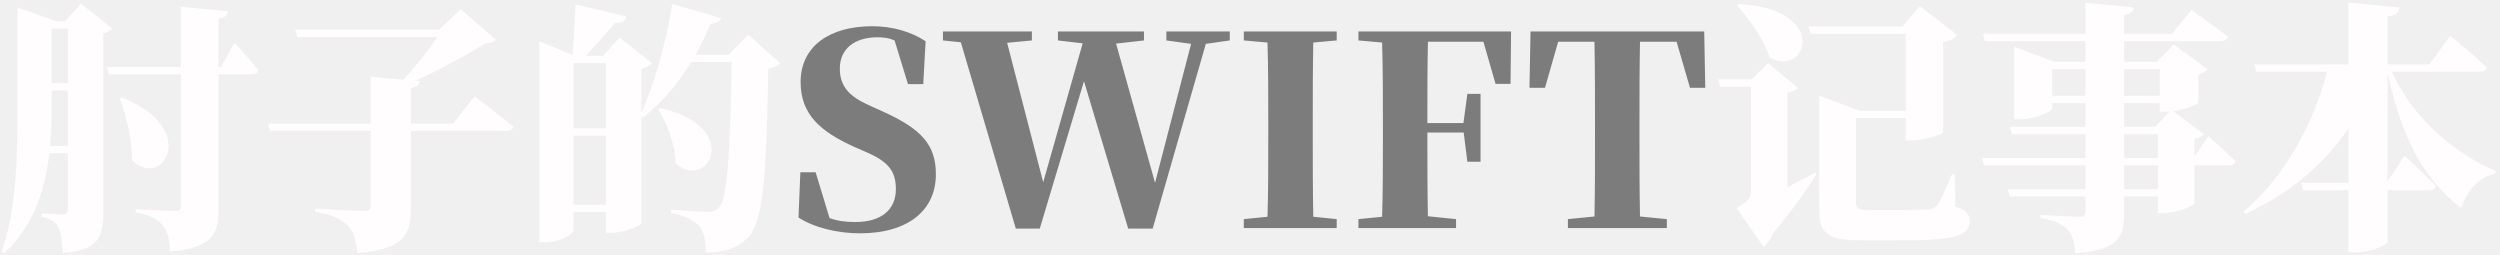
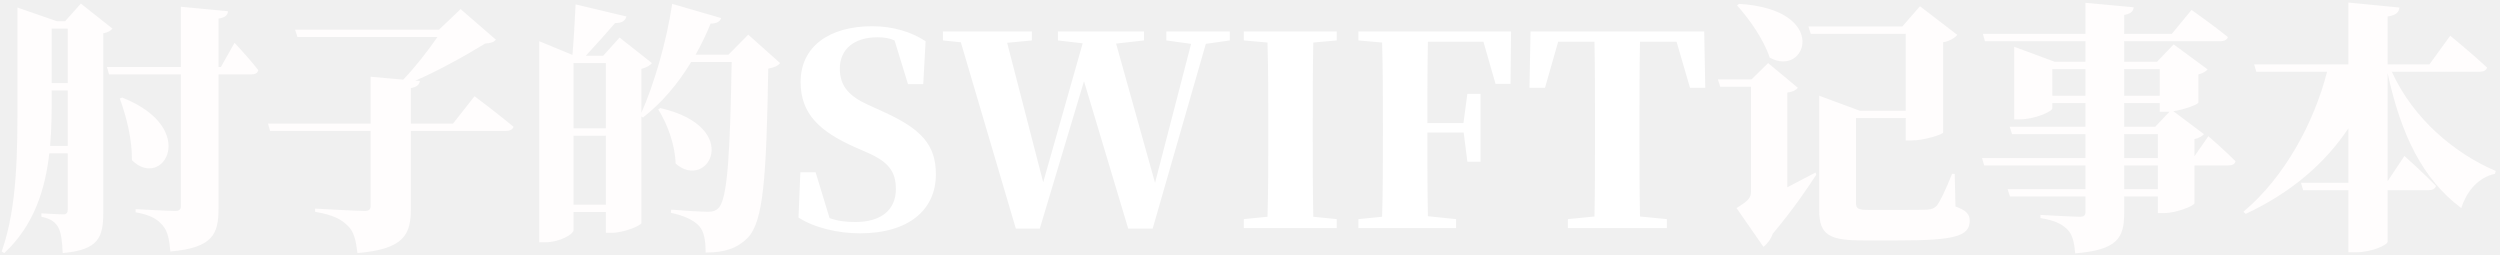
<svg xmlns="http://www.w3.org/2000/svg" width="570" height="58" viewBox="0 0 570 58" fill="none">
  <path d="M11.42 33.28C11.78 29.38 11.78 25.54 11.78 22.12V20.62H15.44V33.28H11.42ZM15.44 6.52V18.94H11.78V6.52H15.44ZM18.44 0.82L14.84 4.84H12.98L3.98 1.72V22.12C3.98 33.58 4.1 46.9 0.38 57.34L0.98 57.7C7.82 51.34 10.34 43 11.24 34.96H15.44V47.74C15.44 48.46 15.26 48.88 14.36 48.88C13.4 48.88 9.44 48.64 9.44 48.64V49.42C11.78 49.9 12.68 50.74 13.34 51.94C13.94 53.08 14.18 55.06 14.3 57.7C22.46 56.98 23.54 54.1 23.54 48.58V7.6C24.62 7.42 25.28 6.94 25.64 6.52L18.44 0.82ZM27.32 22.48C28.82 26.62 30.14 31.72 30.08 36.52C37.1 43.48 45.68 29.32 27.86 22.24L27.32 22.48ZM50.36 15.28H49.82V4.24C51.32 4 51.92 3.46 51.98 2.56L41.24 1.54V15.28H24.38L24.86 16.96H41.24V47.02C41.24 47.74 40.88 48.1 39.92 48.1C38.36 48.1 30.92 47.68 30.92 47.68V48.4C34.52 49.06 35.9 50.02 37.04 51.34C38.24 52.66 38.6 54.58 38.84 57.34C48.5 56.5 49.82 53.38 49.82 47.62V16.96H57.32C58.16 16.96 58.76 16.66 58.88 16C57.08 13.6 53.48 9.76 53.48 9.76L50.36 15.28ZM103.28 28.18H93.68V20.08C95 19.84 95.6 19.36 95.72 18.46L94.7 18.4C100.28 15.94 106.1 12.7 110.6 9.94C111.92 9.82 112.58 9.64 113.06 9.04L105.02 2.08L100.1 6.76H67.28L67.82 8.44H99.74C97.76 11.32 94.76 15.22 91.94 18.16L84.5 17.5V28.18H61.1L61.58 29.86H84.5V46.96C84.5 47.74 84.14 48.1 83.12 48.1C81.38 48.1 71.84 47.56 71.84 47.56V48.28C76.16 49.06 77.78 50.02 79.22 51.4C80.72 52.78 81.14 54.76 81.5 57.7C92.12 56.8 93.68 53.5 93.68 47.56V29.86H115.28C116.18 29.86 116.9 29.56 117.08 28.9C113.72 26.08 108.2 21.94 108.2 21.94L103.28 28.18ZM130.76 46.66V30.94H138.14V46.66H130.76ZM138.14 14.38V29.26H130.76V14.38H138.14ZM170.6 7.9L166.1 12.46H158.6C159.86 10.24 161 7.9 162.02 5.38C163.4 5.38 164.18 4.9 164.42 4.12L153.26 0.88C151.94 9.7 149.06 19.36 146.24 25.72V15.7C147.44 15.4 148.22 14.92 148.64 14.38L141.26 8.56L137.54 12.7H133.58C135.74 10.36 138.44 7.36 140.24 5.26C141.68 5.26 142.52 4.84 142.82 3.76L131.24 1C131.06 4.42 130.82 9.16 130.52 12.52L122.96 9.4V55.24H124.22C127.7 55.24 130.76 53.38 130.76 52.48V48.34H138.14V53.08H139.46C142.28 53.08 146.18 51.4 146.24 50.86V26.56L146.6 26.8C150.8 23.5 154.46 19.3 157.58 14.14H166.82C166.46 34.54 165.92 45.58 163.76 47.5C163.16 48.04 162.56 48.28 161.54 48.28C159.98 48.28 155.9 48.04 153.02 47.8L152.96 48.52C156.08 49.18 158.3 50.26 159.44 51.58C160.52 52.78 160.88 54.76 160.88 57.58C165.38 57.58 168.14 56.56 170.48 54.22C174.02 50.56 174.74 40.84 175.16 15.64C176.6 15.4 177.38 14.98 177.86 14.38L170.6 7.9ZM150.08 24.94C152.18 28.3 153.92 32.98 154.04 37.3C161.42 43.72 169.52 29.02 150.56 24.64L150.08 24.94ZM396.052 1.24C398.812 4.3 402.052 8.86 403.492 13.12C411.832 17.86 417.412 2.14 396.472 0.88L396.052 1.24ZM413.932 39.34C411.772 40.48 409.552 41.62 407.512 42.7V21.1C408.952 20.92 409.552 20.44 409.912 20.02L403.132 14.38L399.352 18.1H391.672L392.212 19.78H399.232V43.6C399.232 45.04 398.752 45.7 395.932 47.44L402.052 56.26C402.832 55.72 403.672 54.7 404.212 53.26C408.952 47.62 412.372 42.52 414.112 39.82L413.932 39.34ZM445.672 39.64H445.072C443.572 43.36 442.432 45.76 441.592 46.9C440.992 47.5 440.392 47.74 439.372 47.8C438.232 47.86 435.952 47.86 433.672 47.86H425.992C423.712 47.86 423.172 47.56 423.172 46.36V26.92H434.512V32.02H435.892C438.712 32.02 442.972 30.64 443.032 30.22V9.64C444.712 9.34 445.732 8.56 446.272 7.96L437.752 1.42L433.732 6.04H412.312L412.852 7.72H434.512V25.24H424.012L414.772 21.82V47.92C414.772 53.62 417.112 54.82 424.852 54.82H432.772C445.732 54.82 449.092 53.86 449.092 50.32C449.092 48.88 448.372 47.98 445.852 47.08L445.672 39.64ZM491.992 43.12H484.312V37.72H491.992V43.12ZM484.312 30.58H491.992V36.04H484.312V30.58ZM484.312 23.5H492.412V25.48H493.972C494.212 25.48 494.392 25.48 494.632 25.48L491.392 28.9H484.312V23.5ZM467.932 21.82V15.76H475.492V21.82H467.932ZM492.412 15.76V21.82H484.312V15.76H492.412ZM500.332 35.62V31.72C501.472 31.48 502.132 31 502.492 30.58L495.532 25.36C498.172 24.94 501.172 23.8 501.232 23.38V16.96C502.312 16.72 502.972 16.24 503.332 15.82L495.592 10.12L491.812 14.08H484.312V9.4H506.212C507.112 9.4 507.772 9.1 507.952 8.44C504.772 5.86 499.672 2.26 499.672 2.26L495.172 7.72H484.312V3.4C485.812 3.16 486.412 2.56 486.472 1.66L475.492 0.64V7.72H452.092L452.572 9.4H475.492V14.08H468.472L459.232 10.66V27.22H460.432C463.912 27.22 467.932 25.42 467.932 24.7V23.5H475.492V28.9H458.212L458.752 30.58H475.492V36.04H451.912L452.392 37.72H475.492V43.12H457.732L458.272 44.8H475.492V48.4C475.492 49.12 475.132 49.42 474.172 49.42C472.672 49.42 465.232 49 465.232 49V49.72C468.892 50.32 470.212 51.22 471.352 52.3C472.552 53.5 472.912 55.24 473.152 57.76C482.872 56.98 484.312 54.16 484.312 48.58V44.8H491.992V48.58H493.432C496.252 48.58 500.272 46.9 500.332 46.36V37.72H508.072C508.912 37.72 509.572 37.42 509.692 36.76C507.472 34.48 503.512 31.06 503.512 31.06L500.332 35.62ZM565.312 16.36C566.212 16.36 566.872 16.06 567.052 15.4C563.992 12.52 558.652 8.14 558.652 8.14L553.912 14.68H544.372V3.76C546.412 3.46 546.952 2.74 547.072 1.72L535.432 0.58V14.68H513.952L514.432 16.36H530.572C527.632 27.88 520.912 40.42 511.492 48.28L512.032 48.76C522.292 43.96 530.032 37.36 535.432 29.26V41.68H524.632L525.112 43.36H535.432V57.52H537.112C540.772 57.52 544.372 55.84 544.372 55.12V43.36H553.732C554.572 43.36 555.232 43.06 555.412 42.4C552.832 39.7 548.212 35.56 548.212 35.56L544.372 41.32V16.66C547.432 30.82 552.412 40.9 561.172 47.44C562.552 43.18 565.372 40.36 568.852 39.64L569.032 38.98C559.732 35.02 550.252 27.16 545.332 16.36H565.312Z" fill="#FFFDFD" />
-   <path d="M197.96 23.92C193.76 22 191.48 19.78 191.48 15.64C191.48 11.14 194.84 8.5 200.06 8.5C201.56 8.5 202.76 8.68 203.96 9.22L207.02 19.18H210.5L211.04 9.4C207.74 7.24 203.54 5.98 198.86 5.98C189.08 5.98 182.54 10.6 182.54 18.7C182.54 25.9 186.8 29.92 194.84 33.52L197.72 34.78C202.52 36.88 204.26 39.04 204.26 43.12C204.26 47.8 200.96 50.62 195.02 50.62C192.74 50.62 190.94 50.38 189.14 49.72L185.96 39.28H182.48L182.06 49.6C185.66 51.94 191.12 53.2 196.04 53.2C207.32 53.2 213.38 47.74 213.38 39.76C213.38 32.98 210.08 29.38 201.14 25.36L197.96 23.92ZM280.389 7.18H265.929V9.22L271.569 10L263.349 41.68L254.469 9.94L260.829 9.22V7.18H241.209V9.22L246.849 9.88L237.849 41.56L229.629 9.76L235.269 9.22V7.18H214.989V9.22L219.069 9.64L231.609 52.12H237.069L247.149 18.52L257.229 52.12H262.809L274.929 10L280.389 9.22V7.18ZM304.769 9.22V7.18H283.589V9.22L288.989 9.7C289.169 15.88 289.169 22.06 289.169 28.3V30.94C289.169 37.18 289.169 43.36 288.989 49.42L283.589 49.96V52H304.769V49.96L299.429 49.42C299.309 43.24 299.309 37.06 299.309 30.88V28.3C299.309 22.06 299.309 15.82 299.429 9.7L304.769 9.22ZM344.522 7.18H309.722V9.22L315.122 9.7C315.302 15.88 315.302 22.06 315.302 28.3V30.94C315.302 37.18 315.302 43.36 315.122 49.42L309.722 49.96V52H331.982V49.96L325.562 49.3C325.442 43.18 325.442 36.94 325.442 30.4V30.22H333.722L334.562 36.88H337.562V21.4H334.562L333.662 28.06H325.442C325.442 21.7 325.442 15.52 325.562 9.52H338.222L340.982 19.12H344.402L344.522 7.18ZM382.26 9.52L385.32 20.02H388.8L388.56 7.18H348.96L348.72 20.02H352.26L355.26 9.52H363.54C363.66 15.7 363.66 22 363.66 28.3V30.94C363.66 37.18 363.66 43.36 363.54 49.36L357.48 49.96V52H380.04V49.96L373.92 49.36C373.8 43.24 373.8 37 373.8 30.88V28.3C373.8 21.94 373.8 15.7 373.92 9.52H382.26Z" fill="#7C7C7C" />
+   <path d="M197.96 23.92C193.76 22 191.48 19.78 191.48 15.64C191.48 11.14 194.84 8.5 200.06 8.5C201.56 8.5 202.76 8.68 203.96 9.22L207.02 19.18H210.5L211.04 9.4C207.74 7.24 203.54 5.98 198.86 5.98C189.08 5.98 182.54 10.6 182.54 18.7C182.54 25.9 186.8 29.92 194.84 33.52L197.72 34.78C202.52 36.88 204.26 39.04 204.26 43.12C204.26 47.8 200.96 50.62 195.02 50.62C192.74 50.62 190.94 50.38 189.14 49.72L185.96 39.28H182.48L182.06 49.6C185.66 51.94 191.12 53.2 196.04 53.2C207.32 53.2 213.38 47.74 213.38 39.76C213.38 32.98 210.08 29.38 201.14 25.36L197.96 23.92ZM280.389 7.18H265.929V9.22L271.569 10L263.349 41.68L254.469 9.94L260.829 9.22V7.18H241.209V9.22L246.849 9.88L237.849 41.56L229.629 9.76L235.269 9.22V7.18H214.989V9.22L219.069 9.64L231.609 52.12H237.069L247.149 18.52L257.229 52.12H262.809L274.929 10L280.389 9.22V7.18ZM304.769 9.22V7.18H283.589V9.22L288.989 9.7C289.169 15.88 289.169 22.06 289.169 28.3V30.94C289.169 37.18 289.169 43.36 288.989 49.42L283.589 49.96V52H304.769V49.96L299.429 49.42C299.309 43.24 299.309 37.06 299.309 30.88V28.3C299.309 22.06 299.309 15.82 299.429 9.7L304.769 9.22ZM344.522 7.18H309.722V9.22L315.122 9.7C315.302 15.88 315.302 22.06 315.302 28.3V30.94C315.302 37.18 315.302 43.36 315.122 49.42L309.722 49.96V52H331.982V49.96L325.562 49.3C325.442 43.18 325.442 36.94 325.442 30.4V30.22H333.722L334.562 36.88H337.562V21.4H334.562L333.662 28.06H325.442C325.442 21.7 325.442 15.52 325.562 9.52H338.222L340.982 19.12H344.402L344.522 7.18ZM382.26 9.52L385.32 20.02H388.8L388.56 7.18H348.96L348.72 20.02H352.26L355.26 9.52H363.54C363.66 15.7 363.66 22 363.66 28.3V30.94C363.66 37.18 363.66 43.36 363.54 49.36L357.48 49.96V52H380.04V49.96L373.92 49.36C373.8 43.24 373.8 37 373.8 30.88V28.3C373.8 21.94 373.8 15.7 373.92 9.52H382.26Z" fill="white" />
</svg>
